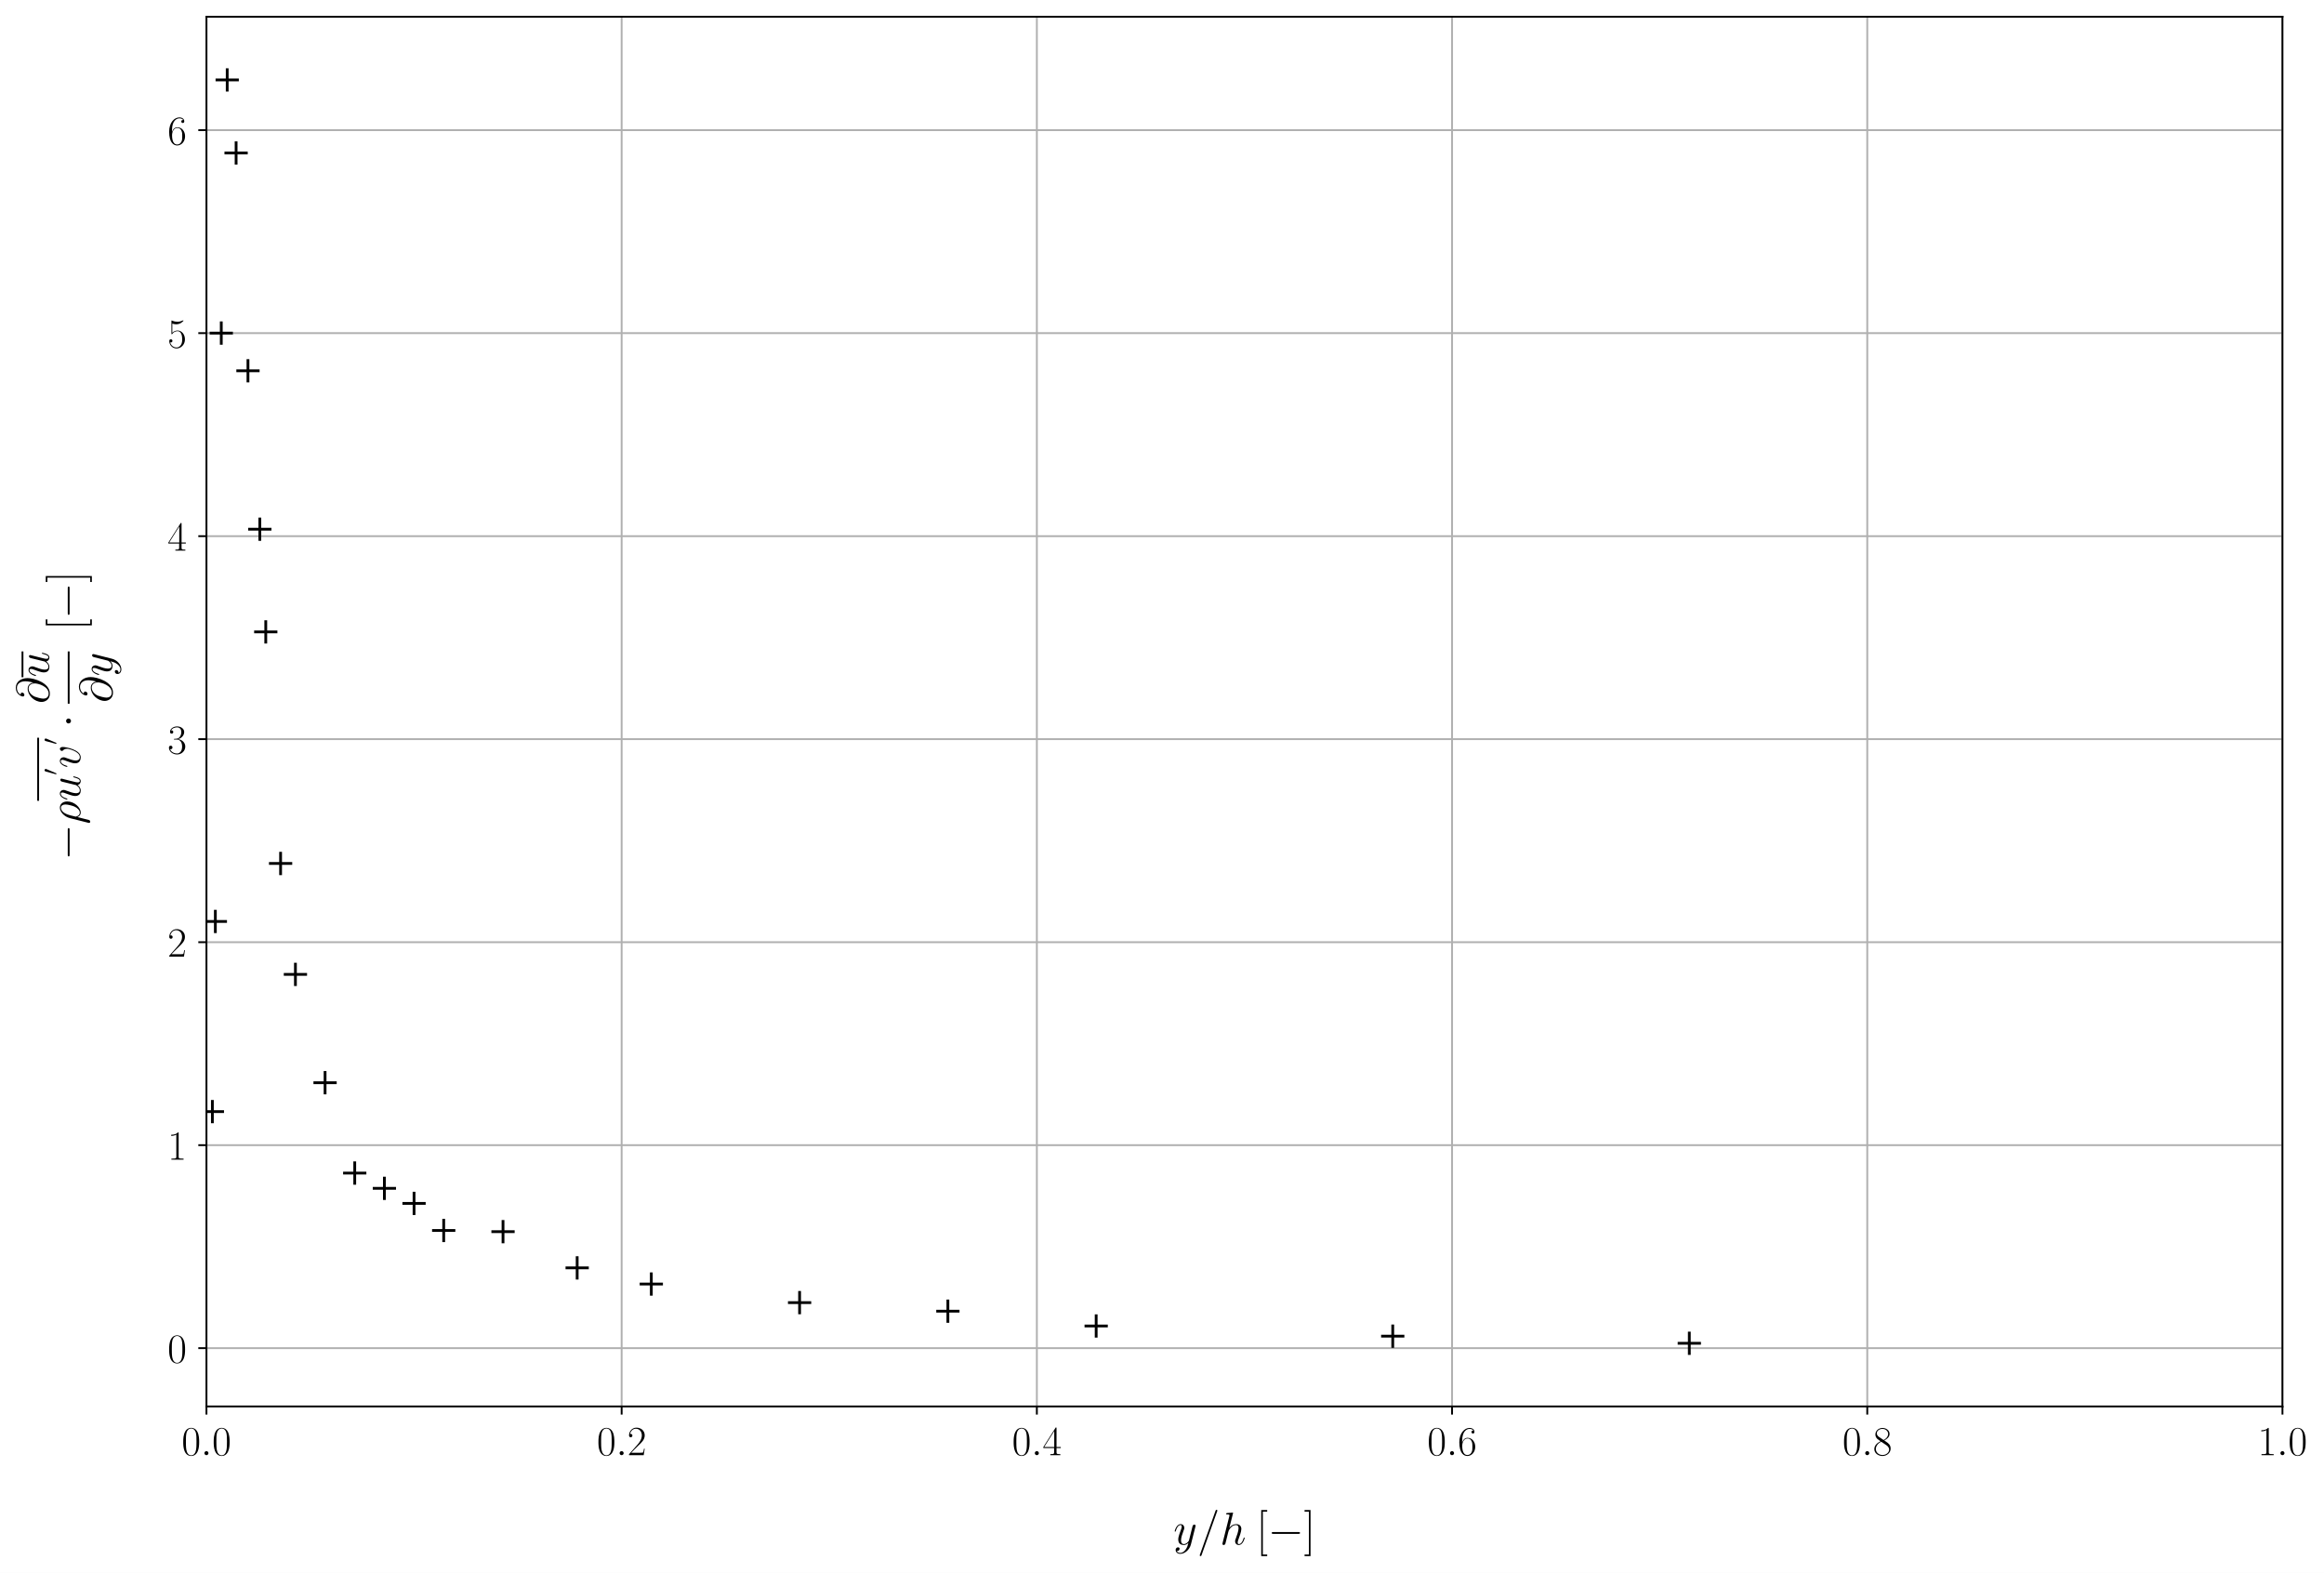
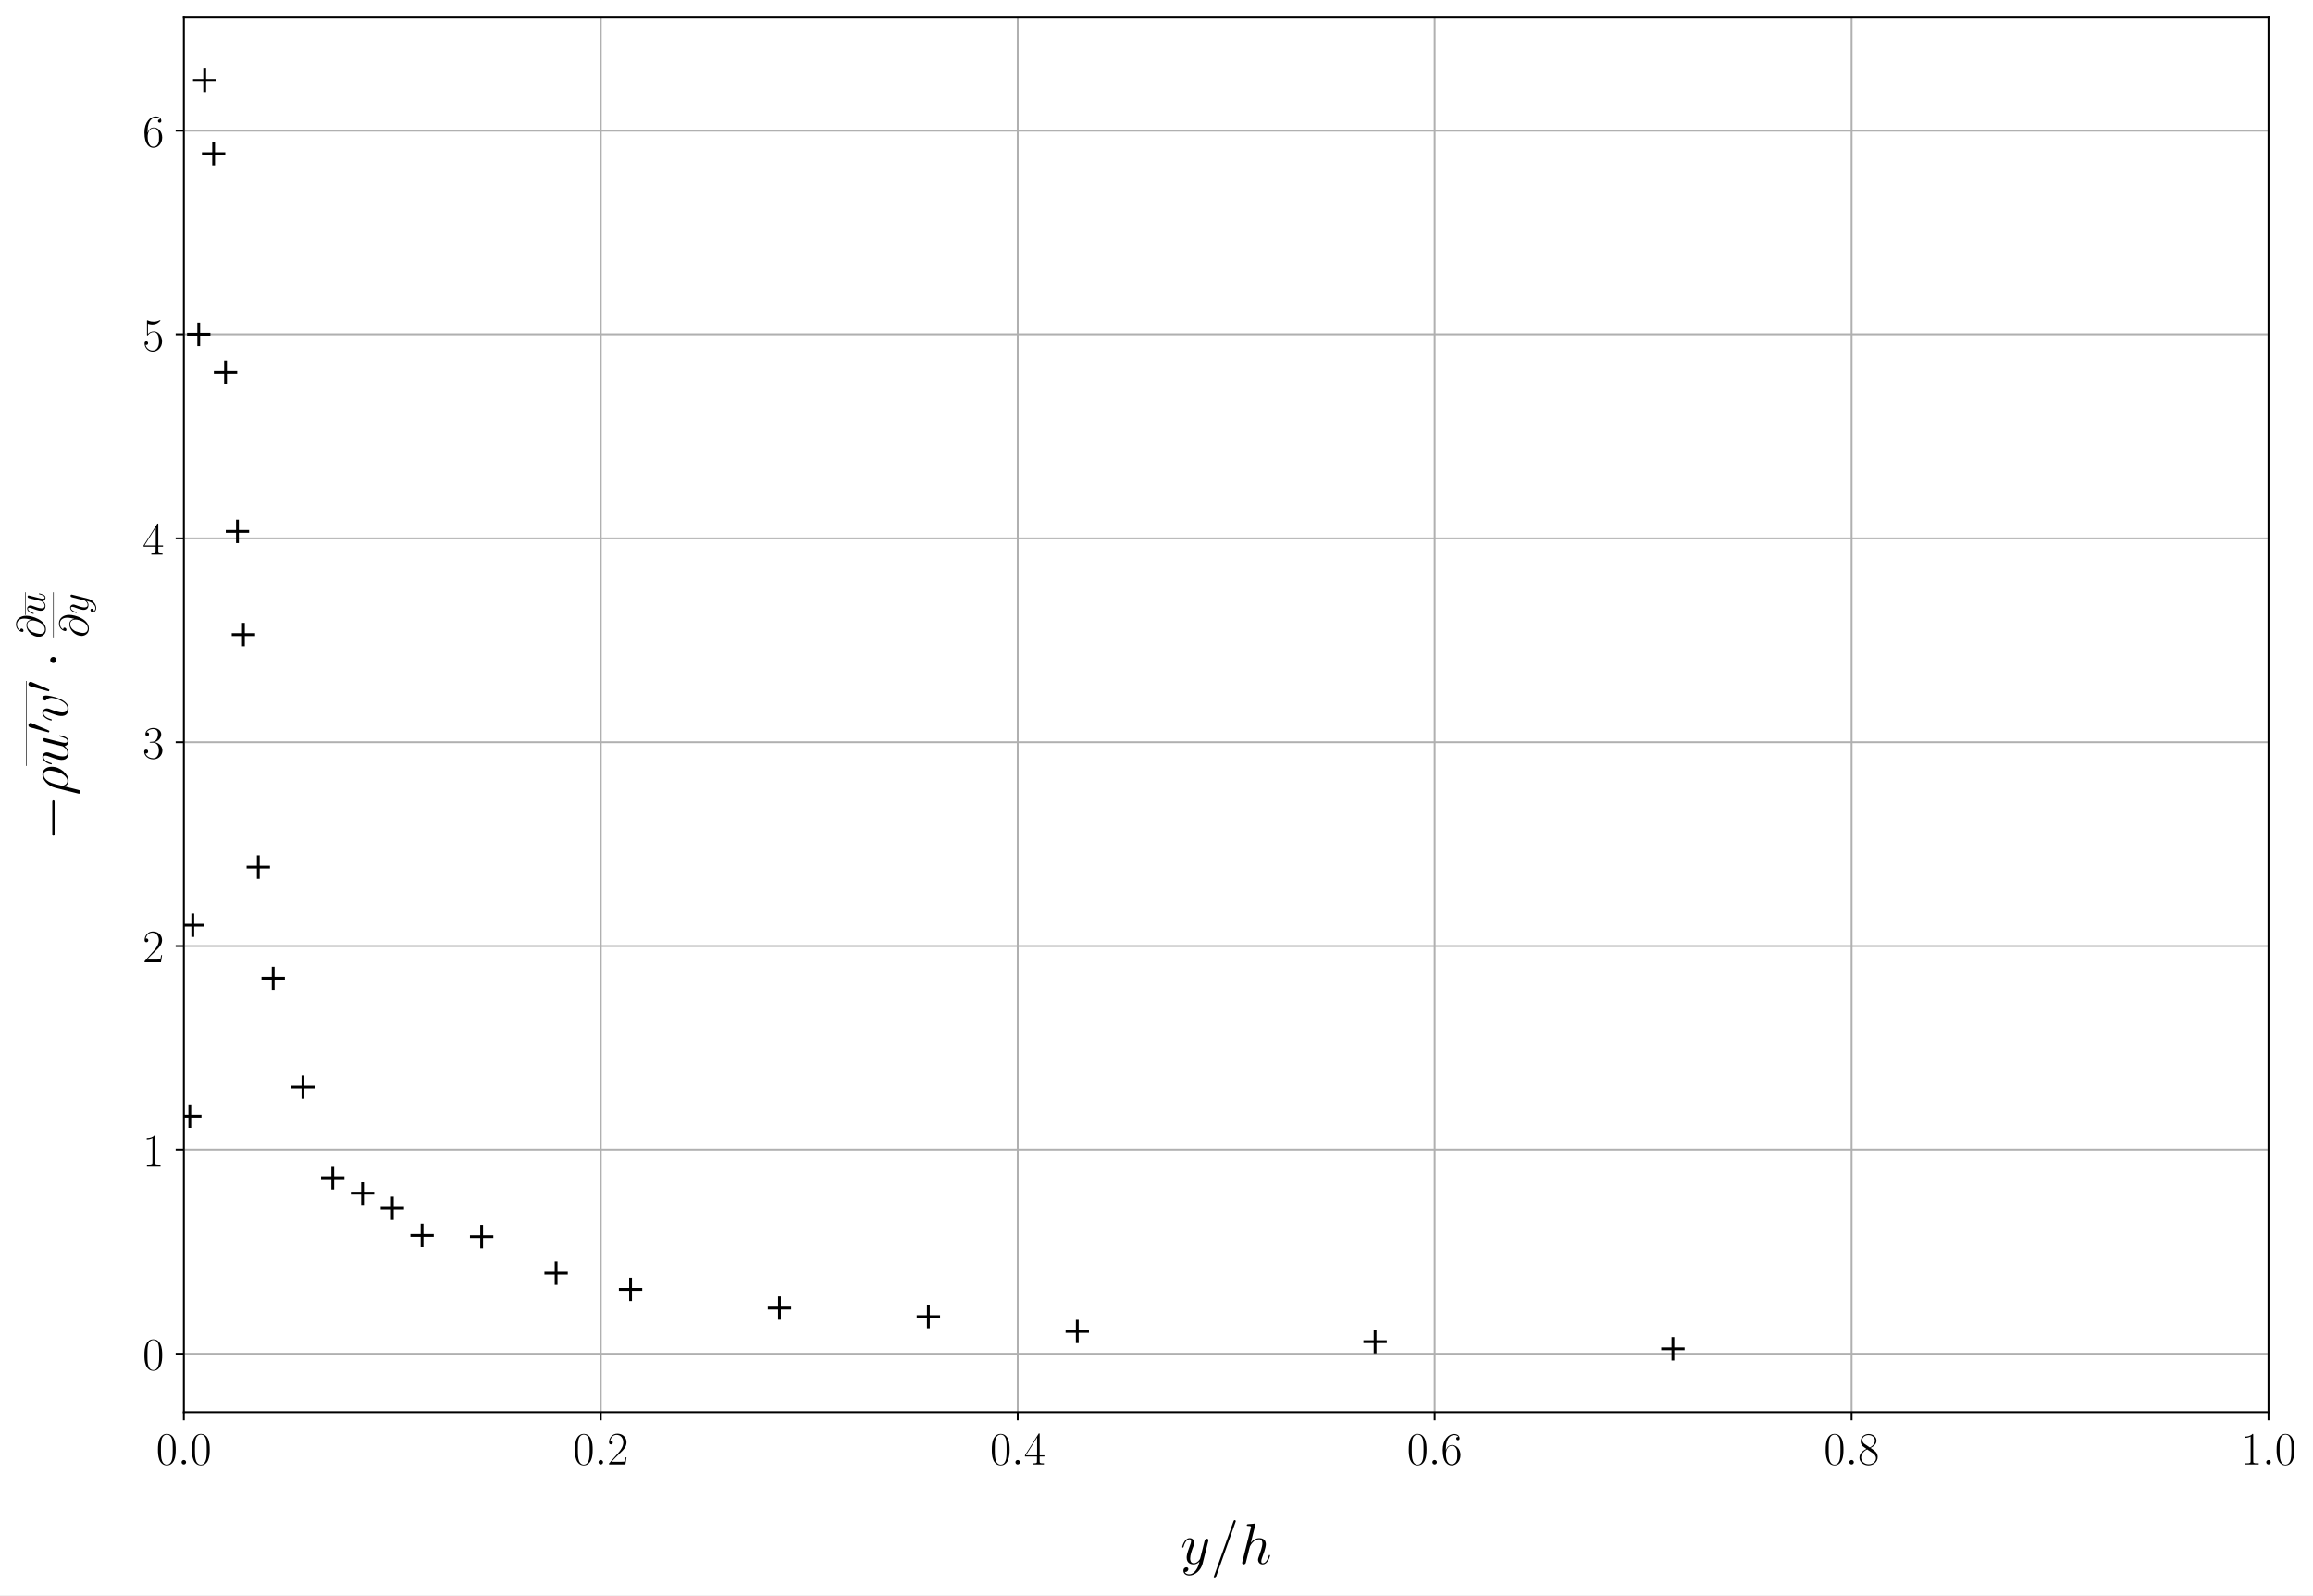
- <svg xmlns="http://www.w3.org/2000/svg" xmlns:xlink="http://www.w3.org/1999/xlink" width="999.446pt" height="676.367pt" viewBox="0 0 999.446 676.367" version="1.1">
+ <svg xmlns="http://www.w3.org/2000/svg" xmlns:xlink="http://www.w3.org/1999/xlink" width="990.579pt" height="683.119pt" viewBox="0 0 990.579 683.119" version="1.1">
  <defs>
    <style type="text/css">*{stroke-linejoin: round; stroke-linecap: butt}</style>
  </defs>
  <g id="figure_1">
    <g id="patch_1">
-       <path d="M 0 676.367  L 999.446 676.367  L 999.446 0  L 0 0  z " style="fill: #ffffff" />
+       <path d="M 0 683.119  L 990.579 683.119  L 990.579 0  L 0 0  z " style="fill: #ffffff" />
    </g>
    <g id="axes_1">
      <g id="patch_2">
-         <path d="M 88.783 604.8  L 981.583 604.8  L 981.583 7.2  L 88.783 7.2  z " style="fill: #ffffff" />
+         <path d="M 78.731 604.8  L 971.531 604.8  L 971.531 7.2  L 78.731 7.2  z " style="fill: #ffffff" />
      </g>
      <g id="matplotlib.axis_1">
        <g id="xtick_1">
          <g id="line2d_1">
-             <path d="M 88.783 604.8  L 88.783 7.2  " clip-path="url(#pfdac0f9a51)" style="fill: none; stroke: #b0b0b0; stroke-width: 0.8; stroke-linecap: square" />
+             <path d="M 78.731 604.8  L 78.731 7.2  " clip-path="url(#p4e125263f5)" style="fill: none; stroke: #b0b0b0; stroke-width: 0.8; stroke-linecap: square" />
          </g>
          <g id="line2d_2">
            <defs>
-               <path id="mf3b077082e" d="M 0 0  L 0 3.5  " style="stroke: #000000; stroke-width: 0.8" />
+               <path id="m3b786d99da" d="M 0 0  L 0 3.5  " style="stroke: #000000; stroke-width: 0.8" />
            </defs>
            <g>
-               <use xlink:href="#mf3b077082e" x="88.783" y="604.8" style="stroke: #000000; stroke-width: 0.8" />
+               <use xlink:href="#m3b786d99da" x="78.731" y="604.8" style="stroke: #000000; stroke-width: 0.8" />
            </g>
          </g>
          <g id="text_1">
-             <g transform="translate(78.11993 625.7533) scale(0.18 -0.18)">
+             <g transform="translate(66.88293 627.137) scale(0.2 -0.2)">
              <defs>
                <path id="CMR17-30" d="M 2688 2025  C 2688 2416 2682 3080 2413 3591  C 2176 4039 1798 4198 1466 4198  C 1158 4198 768 4058 525 3597  C 269 3118 243 2524 243 2025  C 243 1661 250 1106 448 619  C 723 -39 1216 -128 1466 -128  C 1760 -128 2208 -7 2470 600  C 2662 1042 2688 1559 2688 2025  z M 1466 -26  C 1056 -26 813 325 723 812  C 653 1188 653 1738 653 2096  C 653 2588 653 2997 736 3387  C 858 3929 1216 4096 1466 4096  C 1728 4096 2067 3923 2189 3400  C 2272 3036 2278 2607 2278 2096  C 2278 1680 2278 1169 2202 792  C 2067 95 1690 -26 1466 -26  z " transform="scale(0.015625)" />
                <path id="CMMI12-3a" d="M 1178 307  C 1178 492 1024 619 870 619  C 685 619 557 466 557 313  C 557 128 710 0 864 0  C 1050 0 1178 153 1178 307  z " transform="scale(0.015625)" />
              </defs>
              <use xlink:href="#CMR17-30" transform="scale(0.996264)" />
              <use xlink:href="#CMMI12-3a" transform="translate(45.69048 0) scale(0.996264)" />
              <use xlink:href="#CMR17-30" transform="translate(72.78765 0) scale(0.996264)" />
            </g>
          </g>
        </g>
        <g id="xtick_2">
          <g id="line2d_3">
-             <path d="M 267.343 604.8  L 267.343 7.2  " clip-path="url(#pfdac0f9a51)" style="fill: none; stroke: #b0b0b0; stroke-width: 0.8; stroke-linecap: square" />
+             <path d="M 257.291 604.8  L 257.291 7.2  " clip-path="url(#p4e125263f5)" style="fill: none; stroke: #b0b0b0; stroke-width: 0.8; stroke-linecap: square" />
          </g>
          <g id="line2d_4">
            <g>
-               <use xlink:href="#mf3b077082e" x="267.343" y="604.8" style="stroke: #000000; stroke-width: 0.8" />
+               <use xlink:href="#m3b786d99da" x="257.291" y="604.8" style="stroke: #000000; stroke-width: 0.8" />
            </g>
          </g>
          <g id="text_2">
-             <g transform="translate(256.6799 625.7533) scale(0.18 -0.18)">
+             <g transform="translate(245.4429 627.137) scale(0.2 -0.2)">
              <defs>
                <path id="CMR17-32" d="M 2669 989  L 2554 989  C 2490 536 2438 459 2413 420  C 2381 369 1920 369 1830 369  L 602 369  C 832 619 1280 1072 1824 1597  C 2214 1967 2669 2402 2669 3035  C 2669 3790 2067 4224 1395 4224  C 691 4224 262 3604 262 3030  C 262 2780 448 2748 525 2748  C 589 2748 781 2787 781 3010  C 781 3207 614 3264 525 3264  C 486 3264 448 3258 422 3245  C 544 3790 915 4058 1306 4058  C 1862 4058 2227 3617 2227 3035  C 2227 2479 1901 2000 1536 1584  L 262 146  L 262 0  L 2515 0  L 2669 989  z " transform="scale(0.015625)" />
              </defs>
              <use xlink:href="#CMR17-30" transform="scale(0.996264)" />
              <use xlink:href="#CMMI12-3a" transform="translate(45.69048 0) scale(0.996264)" />
              <use xlink:href="#CMR17-32" transform="translate(72.78765 0) scale(0.996264)" />
            </g>
          </g>
        </g>
        <g id="xtick_3">
          <g id="line2d_5">
-             <path d="M 445.903 604.8  L 445.903 7.2  " clip-path="url(#pfdac0f9a51)" style="fill: none; stroke: #b0b0b0; stroke-width: 0.8; stroke-linecap: square" />
+             <path d="M 435.851 604.8  L 435.851 7.2  " clip-path="url(#p4e125263f5)" style="fill: none; stroke: #b0b0b0; stroke-width: 0.8; stroke-linecap: square" />
          </g>
          <g id="line2d_6">
            <g>
-               <use xlink:href="#mf3b077082e" x="445.903" y="604.8" style="stroke: #000000; stroke-width: 0.8" />
+               <use xlink:href="#m3b786d99da" x="435.851" y="604.8" style="stroke: #000000; stroke-width: 0.8" />
            </g>
          </g>
          <g id="text_3">
-             <g transform="translate(435.2399 625.7533) scale(0.18 -0.18)">
+             <g transform="translate(424.0029 627.137) scale(0.2 -0.2)">
              <defs>
                <path id="CMR17-34" d="M 2150 4122  C 2150 4256 2144 4256 2029 4256  L 128 1254  L 128 1088  L 1779 1088  L 1779 457  C 1779 224 1766 160 1318 160  L 1197 160  L 1197 0  C 1402 0 1747 0 1965 0  C 2182 0 2528 0 2733 0  L 2733 160  L 2611 160  C 2163 160 2150 224 2150 457  L 2150 1088  L 2803 1088  L 2803 1254  L 2150 1254  L 2150 4122  z M 1798 3703  L 1798 1254  L 256 1254  L 1798 3703  z " transform="scale(0.015625)" />
              </defs>
              <use xlink:href="#CMR17-30" transform="scale(0.996264)" />
              <use xlink:href="#CMMI12-3a" transform="translate(45.69048 0) scale(0.996264)" />
              <use xlink:href="#CMR17-34" transform="translate(72.78765 0) scale(0.996264)" />
            </g>
          </g>
        </g>
        <g id="xtick_4">
          <g id="line2d_7">
-             <path d="M 624.463 604.8  L 624.463 7.2  " clip-path="url(#pfdac0f9a51)" style="fill: none; stroke: #b0b0b0; stroke-width: 0.8; stroke-linecap: square" />
+             <path d="M 614.411 604.8  L 614.411 7.2  " clip-path="url(#p4e125263f5)" style="fill: none; stroke: #b0b0b0; stroke-width: 0.8; stroke-linecap: square" />
          </g>
          <g id="line2d_8">
            <g>
-               <use xlink:href="#mf3b077082e" x="624.463" y="604.8" style="stroke: #000000; stroke-width: 0.8" />
+               <use xlink:href="#m3b786d99da" x="614.411" y="604.8" style="stroke: #000000; stroke-width: 0.8" />
            </g>
          </g>
          <g id="text_4">
-             <g transform="translate(613.7999 625.7533) scale(0.18 -0.18)">
+             <g transform="translate(602.5629 627.137) scale(0.2 -0.2)">
              <defs>
                <path id="CMR17-36" d="M 678 2176  C 678 3690 1395 4032 1811 4032  C 1946 4032 2272 4009 2400 3776  C 2298 3776 2106 3776 2106 3553  C 2106 3381 2246 3323 2336 3323  C 2394 3323 2566 3348 2566 3560  C 2566 3954 2246 4179 1805 4179  C 1043 4179 243 3390 243 1984  C 243 253 966 -128 1478 -128  C 2099 -128 2688 427 2688 1283  C 2688 2081 2170 2662 1517 2662  C 1126 2662 838 2407 678 1960  L 678 2176  z M 1478 25  C 691 25 691 1200 691 1436  C 691 1896 909 2560 1504 2560  C 1613 2560 1926 2560 2138 2120  C 2253 1870 2253 1609 2253 1289  C 2253 944 2253 690 2118 434  C 1978 171 1773 25 1478 25  z " transform="scale(0.015625)" />
              </defs>
              <use xlink:href="#CMR17-30" transform="scale(0.996264)" />
              <use xlink:href="#CMMI12-3a" transform="translate(45.69048 0) scale(0.996264)" />
              <use xlink:href="#CMR17-36" transform="translate(72.78765 0) scale(0.996264)" />
            </g>
          </g>
        </g>
        <g id="xtick_5">
          <g id="line2d_9">
-             <path d="M 803.023 604.8  L 803.023 7.2  " clip-path="url(#pfdac0f9a51)" style="fill: none; stroke: #b0b0b0; stroke-width: 0.8; stroke-linecap: square" />
+             <path d="M 792.971 604.8  L 792.971 7.2  " clip-path="url(#p4e125263f5)" style="fill: none; stroke: #b0b0b0; stroke-width: 0.8; stroke-linecap: square" />
          </g>
          <g id="line2d_10">
            <g>
-               <use xlink:href="#mf3b077082e" x="803.023" y="604.8" style="stroke: #000000; stroke-width: 0.8" />
+               <use xlink:href="#m3b786d99da" x="792.971" y="604.8" style="stroke: #000000; stroke-width: 0.8" />
            </g>
          </g>
          <g id="text_5">
-             <g transform="translate(792.3599 625.7533) scale(0.18 -0.18)">
+             <g transform="translate(781.1229 627.137) scale(0.2 -0.2)">
              <defs>
                <path id="CMR17-38" d="M 1741 2264  C 2144 2467 2554 2773 2554 3263  C 2554 3841 1990 4179 1472 4179  C 890 4179 378 3759 378 3180  C 378 3021 416 2747 666 2505  C 730 2442 998 2251 1171 2130  C 883 1983 211 1634 211 934  C 211 279 838 -128 1459 -128  C 2144 -128 2720 362 2720 1010  C 2720 1590 2330 1857 2074 2029  L 1741 2264  z M 902 2822  C 851 2854 595 3051 595 3351  C 595 3739 998 4032 1459 4032  C 1965 4032 2336 3676 2336 3262  C 2336 2669 1670 2331 1638 2331  C 1632 2331 1626 2331 1574 2370  L 902 2822  z M 2080 1519  C 2176 1449 2483 1240 2483 851  C 2483 381 2010 25 1472 25  C 890 25 448 438 448 940  C 448 1443 838 1862 1280 2060  L 2080 1519  z " transform="scale(0.015625)" />
              </defs>
              <use xlink:href="#CMR17-30" transform="scale(0.996264)" />
              <use xlink:href="#CMMI12-3a" transform="translate(45.69048 0) scale(0.996264)" />
              <use xlink:href="#CMR17-38" transform="translate(72.78765 0) scale(0.996264)" />
            </g>
          </g>
        </g>
        <g id="xtick_6">
          <g id="line2d_11">
-             <path d="M 981.583 604.8  L 981.583 7.2  " clip-path="url(#pfdac0f9a51)" style="fill: none; stroke: #b0b0b0; stroke-width: 0.8; stroke-linecap: square" />
+             <path d="M 971.531 604.8  L 971.531 7.2  " clip-path="url(#p4e125263f5)" style="fill: none; stroke: #b0b0b0; stroke-width: 0.8; stroke-linecap: square" />
          </g>
          <g id="line2d_12">
            <g>
-               <use xlink:href="#mf3b077082e" x="981.583" y="604.8" style="stroke: #000000; stroke-width: 0.8" />
+               <use xlink:href="#m3b786d99da" x="971.531" y="604.8" style="stroke: #000000; stroke-width: 0.8" />
            </g>
          </g>
          <g id="text_6">
-             <g transform="translate(970.9199 625.7533) scale(0.18 -0.18)">
+             <g transform="translate(959.6829 627.137) scale(0.2 -0.2)">
              <defs>
                <path id="CMR17-31" d="M 1702 4058  C 1702 4192 1696 4192 1606 4192  C 1357 3916 979 3827 621 3827  C 602 3827 570 3827 563 3808  C 557 3795 557 3782 557 3648  C 755 3648 1088 3686 1344 3839  L 1344 461  C 1344 236 1331 160 781 160  L 589 160  L 589 0  C 896 0 1216 0 1523 0  C 1830 0 2150 0 2458 0  L 2458 160  L 2266 160  C 1715 160 1702 230 1702 458  L 1702 4058  z " transform="scale(0.015625)" />
              </defs>
              <use xlink:href="#CMR17-31" transform="scale(0.996264)" />
              <use xlink:href="#CMMI12-3a" transform="translate(45.69048 0) scale(0.996264)" />
              <use xlink:href="#CMR17-30" transform="translate(72.78765 0) scale(0.996264)" />
            </g>
          </g>
        </g>
        <g id="text_7">
-           <g transform="translate(504.6393 664.1853) scale(0.2 -0.2)">
+           <g transform="translate(505.6222 669.6926) scale(0.25 -0.25)">
            <defs>
              <path id="CMMI12-79" d="M 1683 -700  C 1510 -939 1261 -1152 947 -1152  C 870 -1152 563 -1152 467 -889  C 486 -895 518 -895 531 -895  C 723 -895 851 -729 851 -582  C 851 -435 730 -384 634 -384  C 531 -384 307 -458 307 -759  C 307 -1071 582 -1286 947 -1286  C 1587 -1286 2234 -700 2413 6  L 3040 2485  C 3046 2517 3059 2556 3059 2594  C 3059 2689 2982 2753 2886 2753  C 2829 2753 2694 2727 2643 2535  L 2170 658  C 2138 543 2138 530 2086 460  C 1958 281 1747 64 1440 64  C 1082 64 1050 415 1050 588  C 1050 952 1222 1443 1395 1903  C 1466 2088 1504 2178 1504 2305  C 1504 2574 1312 2816 998 2816  C 410 2816 173 1890 173 1839  C 173 1814 198 1782 243 1782  C 301 1782 307 1807 333 1897  C 486 2433 730 2689 979 2689  C 1037 2689 1146 2689 1146 2478  C 1146 2312 1075 2127 979 1884  C 666 1047 666 837 666 683  C 666 77 1101 -64 1421 -64  C 1606 -64 1837 -6 2061 230  L 2067 224  C 1971 -147 1907 -392 1683 -700  z " transform="scale(0.015625)" />
              <path id="CMMI12-3d" d="M 2746 4562  C 2746 4569 2784 4666 2784 4678  C 2784 4755 2720 4800 2669 4800  C 2637 4800 2579 4800 2528 4659  L 384 -1363  C 384 -1370 346 -1465 346 -1478  C 346 -1555 410 -1600 461 -1600  C 499 -1600 557 -1593 602 -1459  L 2746 4562  z " transform="scale(0.015625)" />
              <path id="CMMI12-68" d="M 1798 4257  C 1805 4283 1818 4321 1818 4352  C 1818 4416 1754 4416 1741 4416  C 1734 4416 1421 4388 1389 4380  C 1280 4373 1184 4358 1069 4358  C 909 4345 864 4339 864 4224  C 864 4160 915 4160 1005 4160  C 1318 4160 1325 4103 1325 4040  C 1325 4002 1312 3951 1306 3932  L 378 248  C 352 152 352 140 352 101  C 352 -38 461 -64 525 -64  C 634 -64 717 19 749 89  L 1037 1245  C 1069 1386 1107 1520 1139 1660  C 1210 1929 1210 1935 1331 2120  C 1453 2305 1741 2689 2234 2689  C 2490 2689 2579 2497 2579 2242  C 2579 1884 2330 1188 2189 805  C 2131 651 2099 568 2099 453  C 2099 166 2298 -64 2605 -64  C 3200 -64 3424 875 3424 913  C 3424 945 3398 971 3360 971  C 3302 971 3296 952 3264 843  C 3117 332 2880 64 2624 64  C 2560 64 2458 64 2458 269  C 2458 436 2534 640 2560 710  C 2675 1018 2963 1773 2963 2145  C 2963 2528 2739 2816 2253 2816  C 1888 2816 1568 2644 1306 2312  L 1798 4257  z " transform="scale(0.015625)" />
-               <path id="CMR17-5b" d="M 1504 -1600  L 1504 -1377  L 902 -1377  L 902 4544  L 1504 4544  L 1504 4767  L 678 4767  L 678 -1600  L 1504 -1600  z " transform="scale(0.015625)" />
-               <path id="CMSY10-0" d="M 4218 1472  C 4326 1472 4442 1472 4442 1600  C 4442 1728 4326 1728 4218 1728  L 755 1728  C 646 1728 531 1728 531 1600  C 531 1472 646 1472 755 1472  L 4218 1472  z " transform="scale(0.015625)" />
-               <path id="CMR17-5d" d="M 915 4767  L 90 4767  L 90 4544  L 691 4544  L 691 -1377  L 90 -1377  L 90 -1600  L 915 -1600  L 915 4767  z " transform="scale(0.015625)" />
            </defs>
            <use xlink:href="#CMMI12-79" transform="scale(0.996264)" />
            <use xlink:href="#CMMI12-3d" transform="translate(51.13878 0) scale(0.996264)" />
            <use xlink:href="#CMMI12-68" transform="translate(99.9137 0) scale(0.996264)" />
-             <use xlink:href="#CMR17-5b" transform="translate(178.2075 0) scale(0.996264)" />
-             <use xlink:href="#CMSY10-0" transform="translate(203.0786 0) scale(0.996264)" />
-             <use xlink:href="#CMR17-5d" transform="translate(280.5661 0) scale(0.996264)" />
          </g>
        </g>
      </g>
      <g id="matplotlib.axis_2">
        <g id="ytick_1">
          <g id="line2d_13">
-             <path d="M 88.783 579.742  L 981.583 579.742  " clip-path="url(#pfdac0f9a51)" style="fill: none; stroke: #b0b0b0; stroke-width: 0.8; stroke-linecap: square" />
+             <path d="M 78.731 579.742  L 971.531 579.742  " clip-path="url(#p4e125263f5)" style="fill: none; stroke: #b0b0b0; stroke-width: 0.8; stroke-linecap: square" />
          </g>
          <g id="line2d_14">
            <defs>
-               <path id="me5dc5475e2" d="M 0 0  L -3.5 0  " style="stroke: #000000; stroke-width: 0.8" />
+               <path id="m5bbbeb9bca" d="M 0 0  L -3.5 0  " style="stroke: #000000; stroke-width: 0.8" />
            </defs>
            <g>
-               <use xlink:href="#me5dc5475e2" x="88.783" y="579.742" style="stroke: #000000; stroke-width: 0.8" />
+               <use xlink:href="#m5bbbeb9bca" x="78.731" y="579.742" style="stroke: #000000; stroke-width: 0.8" />
            </g>
          </g>
          <g id="text_8">
-             <g transform="translate(72.05868 585.9685) scale(0.18 -0.18)">
+             <g transform="translate(61.09265 586.6604) scale(0.2 -0.2)">
              <use xlink:href="#CMR17-30" transform="scale(0.996264)" />
            </g>
          </g>
        </g>
        <g id="ytick_2">
          <g id="line2d_15">
-             <path d="M 88.783 492.446  L 981.583 492.446  " clip-path="url(#pfdac0f9a51)" style="fill: none; stroke: #b0b0b0; stroke-width: 0.8; stroke-linecap: square" />
+             <path d="M 78.731 492.446  L 971.531 492.446  " clip-path="url(#p4e125263f5)" style="fill: none; stroke: #b0b0b0; stroke-width: 0.8; stroke-linecap: square" />
          </g>
          <g id="line2d_16">
            <g>
-               <use xlink:href="#me5dc5475e2" x="88.783" y="492.446" style="stroke: #000000; stroke-width: 0.8" />
+               <use xlink:href="#m5bbbeb9bca" x="78.731" y="492.446" style="stroke: #000000; stroke-width: 0.8" />
            </g>
          </g>
          <g id="text_9">
-             <g transform="translate(72.05868 498.6729) scale(0.18 -0.18)">
+             <g transform="translate(61.09265 499.3648) scale(0.2 -0.2)">
              <use xlink:href="#CMR17-31" transform="scale(0.996264)" />
            </g>
          </g>
        </g>
        <g id="ytick_3">
          <g id="line2d_17">
-             <path d="M 88.783 405.151  L 981.583 405.151  " clip-path="url(#pfdac0f9a51)" style="fill: none; stroke: #b0b0b0; stroke-width: 0.8; stroke-linecap: square" />
+             <path d="M 78.731 405.151  L 971.531 405.151  " clip-path="url(#p4e125263f5)" style="fill: none; stroke: #b0b0b0; stroke-width: 0.8; stroke-linecap: square" />
          </g>
          <g id="line2d_18">
            <g>
-               <use xlink:href="#me5dc5475e2" x="88.783" y="405.151" style="stroke: #000000; stroke-width: 0.8" />
+               <use xlink:href="#m5bbbeb9bca" x="78.731" y="405.151" style="stroke: #000000; stroke-width: 0.8" />
            </g>
          </g>
          <g id="text_10">
-             <g transform="translate(72.05868 411.3773) scale(0.18 -0.18)">
+             <g transform="translate(61.09265 412.0691) scale(0.2 -0.2)">
              <use xlink:href="#CMR17-32" transform="scale(0.996264)" />
            </g>
          </g>
        </g>
        <g id="ytick_4">
          <g id="line2d_19">
-             <path d="M 88.783 317.855  L 981.583 317.855  " clip-path="url(#pfdac0f9a51)" style="fill: none; stroke: #b0b0b0; stroke-width: 0.8; stroke-linecap: square" />
+             <path d="M 78.731 317.855  L 971.531 317.855  " clip-path="url(#p4e125263f5)" style="fill: none; stroke: #b0b0b0; stroke-width: 0.8; stroke-linecap: square" />
          </g>
          <g id="line2d_20">
            <g>
-               <use xlink:href="#me5dc5475e2" x="88.783" y="317.855" style="stroke: #000000; stroke-width: 0.8" />
+               <use xlink:href="#m5bbbeb9bca" x="78.731" y="317.855" style="stroke: #000000; stroke-width: 0.8" />
            </g>
          </g>
          <g id="text_11">
-             <g transform="translate(72.05868 324.0816) scale(0.18 -0.18)">
+             <g transform="translate(61.09265 324.7735) scale(0.2 -0.2)">
              <defs>
                <path id="CMR17-33" d="M 1414 2157  C 1984 2157 2234 1662 2234 1090  C 2234 320 1824 25 1453 25  C 1114 25 563 194 390 693  C 422 680 454 680 486 680  C 640 680 755 782 755 948  C 755 1133 614 1216 486 1216  C 378 1216 211 1165 211 926  C 211 335 787 -128 1466 -128  C 2176 -128 2720 430 2720 1085  C 2720 1707 2208 2157 1600 2227  C 2086 2328 2554 2756 2554 3329  C 2554 3820 2048 4179 1472 4179  C 890 4179 378 3829 378 3329  C 378 3110 544 3072 627 3072  C 762 3072 877 3155 877 3321  C 877 3486 762 3569 627 3569  C 602 3569 570 3569 544 3557  C 730 3959 1235 4032 1459 4032  C 1683 4032 2106 3925 2106 3320  C 2106 3143 2080 2828 1862 2550  C 1670 2304 1453 2304 1242 2284  C 1210 2284 1062 2269 1037 2269  C 992 2263 966 2257 966 2208  C 966 2163 973 2157 1101 2157  L 1414 2157  z " transform="scale(0.015625)" />
              </defs>
              <use xlink:href="#CMR17-33" transform="scale(0.996264)" />
            </g>
          </g>
        </g>
        <g id="ytick_5">
          <g id="line2d_21">
-             <path d="M 88.783 230.559  L 981.583 230.559  " clip-path="url(#pfdac0f9a51)" style="fill: none; stroke: #b0b0b0; stroke-width: 0.8; stroke-linecap: square" />
+             <path d="M 78.731 230.559  L 971.531 230.559  " clip-path="url(#p4e125263f5)" style="fill: none; stroke: #b0b0b0; stroke-width: 0.8; stroke-linecap: square" />
          </g>
          <g id="line2d_22">
            <g>
-               <use xlink:href="#me5dc5475e2" x="88.783" y="230.559" style="stroke: #000000; stroke-width: 0.8" />
+               <use xlink:href="#m5bbbeb9bca" x="78.731" y="230.559" style="stroke: #000000; stroke-width: 0.8" />
            </g>
          </g>
          <g id="text_12">
-             <g transform="translate(72.05868 236.786) scale(0.18 -0.18)">
+             <g transform="translate(61.09265 237.4778) scale(0.2 -0.2)">
              <use xlink:href="#CMR17-34" transform="scale(0.996264)" />
            </g>
          </g>
        </g>
        <g id="ytick_6">
          <g id="line2d_23">
-             <path d="M 88.783 143.264  L 981.583 143.264  " clip-path="url(#pfdac0f9a51)" style="fill: none; stroke: #b0b0b0; stroke-width: 0.8; stroke-linecap: square" />
+             <path d="M 78.731 143.264  L 971.531 143.264  " clip-path="url(#p4e125263f5)" style="fill: none; stroke: #b0b0b0; stroke-width: 0.8; stroke-linecap: square" />
          </g>
          <g id="line2d_24">
            <g>
-               <use xlink:href="#me5dc5475e2" x="88.783" y="143.264" style="stroke: #000000; stroke-width: 0.8" />
+               <use xlink:href="#m5bbbeb9bca" x="78.731" y="143.264" style="stroke: #000000; stroke-width: 0.8" />
            </g>
          </g>
          <g id="text_13">
-             <g transform="translate(72.05868 149.4903) scale(0.18 -0.18)">
+             <g transform="translate(61.09265 150.1822) scale(0.2 -0.2)">
              <defs>
                <path id="CMR17-35" d="M 730 3692  C 794 3666 1056 3584 1325 3584  C 1920 3584 2246 3911 2432 4100  C 2432 4157 2432 4192 2394 4192  C 2387 4192 2374 4192 2323 4163  C 2099 4058 1837 3973 1517 3973  C 1325 3973 1037 3999 723 4139  C 653 4171 640 4171 634 4171  C 602 4171 595 4164 595 4037  L 595 2203  C 595 2089 595 2057 659 2057  C 691 2057 704 2070 736 2114  C 941 2401 1222 2522 1542 2522  C 1766 2522 2246 2382 2246 1289  C 2246 1085 2246 715 2054 421  C 1894 159 1645 25 1370 25  C 947 25 518 320 403 814  C 429 807 480 795 506 795  C 589 795 749 840 749 1038  C 749 1210 627 1280 506 1280  C 358 1280 262 1190 262 1011  C 262 454 704 -128 1382 -128  C 2042 -128 2669 440 2669 1264  C 2669 2030 2170 2624 1549 2624  C 1222 2624 947 2503 730 2274  L 730 3692  z " transform="scale(0.015625)" />
              </defs>
              <use xlink:href="#CMR17-35" transform="scale(0.996264)" />
            </g>
          </g>
        </g>
        <g id="ytick_7">
          <g id="line2d_25">
-             <path d="M 88.783 55.968  L 981.583 55.968  " clip-path="url(#pfdac0f9a51)" style="fill: none; stroke: #b0b0b0; stroke-width: 0.8; stroke-linecap: square" />
+             <path d="M 78.731 55.968  L 971.531 55.968  " clip-path="url(#p4e125263f5)" style="fill: none; stroke: #b0b0b0; stroke-width: 0.8; stroke-linecap: square" />
          </g>
          <g id="line2d_26">
            <g>
-               <use xlink:href="#me5dc5475e2" x="88.783" y="55.968" style="stroke: #000000; stroke-width: 0.8" />
+               <use xlink:href="#m5bbbeb9bca" x="78.731" y="55.968" style="stroke: #000000; stroke-width: 0.8" />
            </g>
          </g>
          <g id="text_14">
-             <g transform="translate(72.05868 62.1947) scale(0.18 -0.18)">
+             <g transform="translate(61.09265 62.88654) scale(0.2 -0.2)">
              <use xlink:href="#CMR17-36" transform="scale(0.996264)" />
            </g>
          </g>
        </g>
        <g id="text_15">
-           <g transform="translate(34.51658 369.9267) rotate(-90) scale(0.2 -0.2)">
+           <g transform="translate(29.11382 359.9797) rotate(-90) scale(0.25 -0.25)">
            <defs>
+               <path id="CMSY10-0" d="M 4218 1472  C 4326 1472 4442 1472 4442 1600  C 4442 1728 4326 1728 4218 1728  L 755 1728  C 646 1728 531 1728 531 1600  C 531 1472 646 1472 755 1472  L 4218 1472  z " transform="scale(0.015625)" />
              <path id="CMMI12-1a" d="M 198 -1107  C 192 -1139 179 -1177 179 -1216  C 179 -1312 256 -1376 352 -1376  C 448 -1376 538 -1312 576 -1222  C 602 -1164 781 -397 986 390  C 1114 70 1350 -64 1600 -64  C 2323 -64 3142 830 3142 1795  C 3142 2478 2726 2816 2285 2816  C 1722 2816 1037 2235 826 1385  L 198 -1107  z M 1594 64  C 1158 64 1050 569 1050 645  C 1050 684 1210 1295 1229 1391  C 1555 2670 2182 2670 2278 2670  C 2566 2670 2726 2410 2726 2036  C 2726 1712 2554 1084 2445 819  C 2253 381 1920 64 1594 64  z " transform="scale(0.015625)" />
              <path id="CMMI12-75" d="M 2182 370  C 2266 13 2573 -64 2726 -64  C 2931 -64 3085 70 3187 287  C 3296 517 3379 894 3379 913  C 3379 945 3354 971 3315 971  C 3258 971 3251 939 3226 843  C 3110 402 2995 64 2739 64  C 2547 64 2547 275 2547 358  C 2547 505 2566 568 2630 837  C 2675 1009 2720 1181 2758 1360  L 3021 2401  C 3066 2561 3066 2574 3066 2593  C 3066 2689 2989 2753 2893 2753  C 2707 2753 2662 2593 2624 2433  C 2560 2184 2214 811 2170 588  C 2163 588 1914 64 1446 64  C 1114 64 1050 351 1050 588  C 1050 952 1229 1462 1395 1890  C 1472 2095 1504 2178 1504 2305  C 1504 2580 1306 2816 998 2816  C 410 2816 173 1890 173 1839  C 173 1814 198 1782 243 1782  C 301 1782 307 1807 333 1896  C 486 2441 736 2682 979 2682  C 1043 2682 1146 2682 1146 2478  C 1146 2312 1075 2127 979 1884  C 698 1124 666 881 666 690  C 666 38 1158 -64 1421 -64  C 1830 -64 2054 217 2182 370  z " transform="scale(0.015625)" />
              <path id="CMSY10-30" d="M 1619 3040  C 1651 3117 1677 3174 1677 3238  C 1677 3424 1510 3578 1312 3578  C 1133 3578 1018 3456 973 3290  L 211 493  C 211 480 186 410 186 403  C 186 333 352 288 403 288  C 442 288 448 307 486 390  L 1619 3040  z " transform="scale(0.015625)" />
              <path id="CMMI12-76" d="M 2925 2389  C 2925 2791 2720 2816 2669 2816  C 2515 2816 2374 2663 2374 2535  C 2374 2459 2419 2414 2445 2389  C 2509 2331 2675 2159 2675 1827  C 2675 1558 2291 64 1523 64  C 1133 64 1056 390 1056 626  C 1056 945 1203 1392 1376 1852  C 1478 2114 1504 2178 1504 2305  C 1504 2574 1312 2816 998 2816  C 410 2816 173 1890 173 1839  C 173 1814 198 1782 243 1782  C 301 1782 307 1807 333 1897  C 486 2446 736 2689 979 2689  C 1037 2689 1146 2689 1146 2478  C 1146 2312 1075 2127 979 1884  C 672 1067 672 869 672 715  C 672 575 691 313 890 134  C 1120 -64 1440 -64 1498 -64  C 2560 -64 2925 2024 2925 2389  z " transform="scale(0.015625)" />
              <path id="CMSY10-1" d="M 1229 1619  C 1229 1805 1075 1958 890 1958  C 704 1958 550 1805 550 1619  C 550 1433 704 1280 890 1280  C 1075 1280 1229 1433 1229 1619  z " transform="scale(0.015625)" />
              <path id="CMMI12-40" d="M 2906 2145  C 2867 2504 2643 2935 2067 2935  C 1165 2935 243 2017 243 996  C 243 604 512 -134 1382 -134  C 2893 -134 3539 2067 3539 2944  C 3539 3866 3021 4576 2202 4576  C 1274 4576 998 3763 998 3590  C 998 3533 1037 3392 1216 3392  C 1440 3392 1536 3597 1536 3706  C 1536 3904 1338 3904 1254 3904  C 1517 4378 2003 4422 2176 4422  C 2739 4422 3098 3975 3098 3262  C 3098 2853 2976 2380 2912 2145  L 2906 2145  z M 1402 38  C 800 38 698 514 698 784  C 698 1066 877 1728 973 1965  C 1056 2158 1421 2807 2086 2807  C 2669 2807 2803 2299 2803 1953  C 2803 1477 2387 38 1402 38  z " transform="scale(0.015625)" />
            </defs>
            <use xlink:href="#CMSY10-0" transform="scale(0.996264)" />
            <use xlink:href="#CMMI12-1a" transform="translate(77.48747 0) scale(0.996264)" />
            <use xlink:href="#CMMI12-75" transform="translate(127.8018 0) scale(0.996264)" />
-             <use xlink:href="#CMSY10-30" transform="translate(183.3222 48.92753) scale(0.498132)" />
-             <use xlink:href="#CMMI12-76" transform="translate(198.017 0) scale(0.996264)" />
-             <use xlink:href="#CMSY10-30" transform="translate(248.7522 48.92753) scale(0.498132)" />
-             <use xlink:href="#CMSY10-1" transform="translate(285.5863 0) scale(0.996264)" />
-             <use xlink:href="#CMMI12-40" transform="translate(336.5951 67.39804) scale(0.996264)" />
-             <use xlink:href="#CMMI12-75" transform="translate(393.5106 67.39804) scale(0.996264)" />
-             <use xlink:href="#CMMI12-40" transform="translate(338.7859 -68.33884) scale(0.996264)" />
-             <use xlink:href="#CMMI12-79" transform="translate(395.7014 -68.33884) scale(0.996264)" />
-             <use xlink:href="#CMR17-5b" transform="translate(494.5049 0) scale(0.996264)" />
-             <use xlink:href="#CMSY10-0" transform="translate(519.376 0) scale(0.996264)" />
-             <use xlink:href="#CMR17-5d" transform="translate(596.8634 0) scale(0.996264)" />
-             <path d="M 127.802 88.556  L 263.447 88.556  L 263.447 92.541  L 127.802 92.541  L 127.802 88.556  z " />
-             <path d="M 393.511 122.248  L 449.031 122.248  L 449.031 126.233  L 393.511 126.233  L 393.511 122.248  z " />
-             <path d="M 336.595 22.914  L 449.031 22.914  L 449.031 26.899  L 336.595 26.899  L 336.595 22.914  z " />
+             <use xlink:href="#CMSY10-30" transform="translate(183.3222 28.78096) scale(0.697382)" />
+             <use xlink:href="#CMMI12-76" transform="translate(202.9983 0) scale(0.996264)" />
+             <use xlink:href="#CMSY10-30" transform="translate(253.7334 28.78096) scale(0.697382)" />
+             <use xlink:href="#CMSY10-1" transform="translate(295.5487 0) scale(0.996264)" />
+             <use xlink:href="#CMMI12-40" transform="translate(346.5575 39.2261) scale(0.697382)" />
+             <use xlink:href="#CMMI12-75" transform="translate(386.3983 39.2261) scale(0.697382)" />
+             <use xlink:href="#CMMI12-40" transform="translate(348.0911 -34.35525) scale(0.697382)" />
+             <use xlink:href="#CMMI12-79" transform="translate(387.9318 -34.35525) scale(0.697382)" />
+             <path d="M 127.802 70.499  L 273.41 70.499  L 273.41 71.49  L 127.802 71.49  L 127.802 70.499  z " />
+             <path d="M 386.398 72.227  L 425.262 72.227  L 425.262 73.218  L 386.398 73.218  L 386.398 72.227  z " />
+             <path d="M 346.558 24.411  L 425.262 24.411  L 425.262 25.402  L 346.558 25.402  L 346.558 24.411  z " />
          </g>
        </g>
      </g>
      <g id="PathCollection_1">
        <defs>
-           <path id="md6daed4e04" d="M -5 0  L 5 0  M 0 5  L 0 -5  " style="stroke: #000000; stroke-width: 1.2" />
+           <path id="mc29cbc4f04" d="M -5 0  L 5 0  M 0 5  L 0 -5  " style="stroke: #000000; stroke-width: 1.2" />
        </defs>
-         <g clip-path="url(#pfdac0f9a51)">
-           <use xlink:href="#md6daed4e04" x="91.334" y="478.017" style="stroke: #000000; stroke-width: 1.2" />
-           <use xlink:href="#md6daed4e04" x="92.609" y="396.251" style="stroke: #000000; stroke-width: 1.2" />
-           <use xlink:href="#md6daed4e04" x="95.16" y="143.23" style="stroke: #000000; stroke-width: 1.2" />
-           <use xlink:href="#md6daed4e04" x="97.711" y="34.364" style="stroke: #000000; stroke-width: 1.2" />
-           <use xlink:href="#md6daed4e04" x="101.537" y="65.798" style="stroke: #000000; stroke-width: 1.2" />
-           <use xlink:href="#md6daed4e04" x="106.639" y="159.435" style="stroke: #000000; stroke-width: 1.2" />
-           <use xlink:href="#md6daed4e04" x="111.741" y="227.573" style="stroke: #000000; stroke-width: 1.2" />
-           <use xlink:href="#md6daed4e04" x="114.292" y="271.732" style="stroke: #000000; stroke-width: 1.2" />
-           <use xlink:href="#md6daed4e04" x="120.669" y="371.311" style="stroke: #000000; stroke-width: 1.2" />
-           <use xlink:href="#md6daed4e04" x="127.046" y="419.005" style="stroke: #000000; stroke-width: 1.2" />
-           <use xlink:href="#md6daed4e04" x="139.8" y="465.583" style="stroke: #000000; stroke-width: 1.2" />
-           <use xlink:href="#md6daed4e04" x="152.554" y="504.441" style="stroke: #000000; stroke-width: 1.2" />
-           <use xlink:href="#md6daed4e04" x="165.309" y="511.007" style="stroke: #000000; stroke-width: 1.2" />
-           <use xlink:href="#md6daed4e04" x="178.063" y="517.486" style="stroke: #000000; stroke-width: 1.2" />
-           <use xlink:href="#md6daed4e04" x="190.817" y="529.123" style="stroke: #000000; stroke-width: 1.2" />
-           <use xlink:href="#md6daed4e04" x="216.326" y="529.638" style="stroke: #000000; stroke-width: 1.2" />
-           <use xlink:href="#md6daed4e04" x="248.212" y="545.216" style="stroke: #000000; stroke-width: 1.2" />
-           <use xlink:href="#md6daed4e04" x="280.097" y="552.157" style="stroke: #000000; stroke-width: 1.2" />
-           <use xlink:href="#md6daed4e04" x="343.869" y="560.162" style="stroke: #000000; stroke-width: 1.2" />
-           <use xlink:href="#md6daed4e04" x="407.64" y="563.836" style="stroke: #000000; stroke-width: 1.2" />
-           <use xlink:href="#md6daed4e04" x="471.412" y="570.206" style="stroke: #000000; stroke-width: 1.2" />
-           <use xlink:href="#md6daed4e04" x="598.954" y="574.588" style="stroke: #000000; stroke-width: 1.2" />
-           <use xlink:href="#md6daed4e04" x="726.497" y="577.636" style="stroke: #000000; stroke-width: 1.2" />
+         <g clip-path="url(#p4e125263f5)">
+           <use xlink:href="#mc29cbc4f04" x="81.282" y="478.017" style="stroke: #000000; stroke-width: 1.2" />
+           <use xlink:href="#mc29cbc4f04" x="82.557" y="396.251" style="stroke: #000000; stroke-width: 1.2" />
+           <use xlink:href="#mc29cbc4f04" x="85.108" y="143.23" style="stroke: #000000; stroke-width: 1.2" />
+           <use xlink:href="#mc29cbc4f04" x="87.659" y="34.364" style="stroke: #000000; stroke-width: 1.2" />
+           <use xlink:href="#mc29cbc4f04" x="91.485" y="65.798" style="stroke: #000000; stroke-width: 1.2" />
+           <use xlink:href="#mc29cbc4f04" x="96.587" y="159.435" style="stroke: #000000; stroke-width: 1.2" />
+           <use xlink:href="#mc29cbc4f04" x="101.688" y="227.573" style="stroke: #000000; stroke-width: 1.2" />
+           <use xlink:href="#mc29cbc4f04" x="104.239" y="271.732" style="stroke: #000000; stroke-width: 1.2" />
+           <use xlink:href="#mc29cbc4f04" x="110.616" y="371.311" style="stroke: #000000; stroke-width: 1.2" />
+           <use xlink:href="#mc29cbc4f04" x="116.994" y="419.005" style="stroke: #000000; stroke-width: 1.2" />
+           <use xlink:href="#mc29cbc4f04" x="129.748" y="465.583" style="stroke: #000000; stroke-width: 1.2" />
+           <use xlink:href="#mc29cbc4f04" x="142.502" y="504.441" style="stroke: #000000; stroke-width: 1.2" />
+           <use xlink:href="#mc29cbc4f04" x="155.256" y="511.007" style="stroke: #000000; stroke-width: 1.2" />
+           <use xlink:href="#mc29cbc4f04" x="168.011" y="517.486" style="stroke: #000000; stroke-width: 1.2" />
+           <use xlink:href="#mc29cbc4f04" x="180.765" y="529.123" style="stroke: #000000; stroke-width: 1.2" />
+           <use xlink:href="#mc29cbc4f04" x="206.274" y="529.638" style="stroke: #000000; stroke-width: 1.2" />
+           <use xlink:href="#mc29cbc4f04" x="238.159" y="545.216" style="stroke: #000000; stroke-width: 1.2" />
+           <use xlink:href="#mc29cbc4f04" x="270.045" y="552.157" style="stroke: #000000; stroke-width: 1.2" />
+           <use xlink:href="#mc29cbc4f04" x="333.816" y="560.162" style="stroke: #000000; stroke-width: 1.2" />
+           <use xlink:href="#mc29cbc4f04" x="397.588" y="563.836" style="stroke: #000000; stroke-width: 1.2" />
+           <use xlink:href="#mc29cbc4f04" x="461.359" y="570.206" style="stroke: #000000; stroke-width: 1.2" />
+           <use xlink:href="#mc29cbc4f04" x="588.902" y="574.588" style="stroke: #000000; stroke-width: 1.2" />
+           <use xlink:href="#mc29cbc4f04" x="716.445" y="577.636" style="stroke: #000000; stroke-width: 1.2" />
        </g>
      </g>
      <g id="patch_3">
-         <path d="M 88.783 604.8  L 88.783 7.2  " style="fill: none; stroke: #000000; stroke-width: 0.8; stroke-linejoin: miter; stroke-linecap: square" />
+         <path d="M 78.731 604.8  L 78.731 7.2  " style="fill: none; stroke: #000000; stroke-width: 0.8; stroke-linejoin: miter; stroke-linecap: square" />
      </g>
      <g id="patch_4">
-         <path d="M 981.583 604.8  L 981.583 7.2  " style="fill: none; stroke: #000000; stroke-width: 0.8; stroke-linejoin: miter; stroke-linecap: square" />
+         <path d="M 971.531 604.8  L 971.531 7.2  " style="fill: none; stroke: #000000; stroke-width: 0.8; stroke-linejoin: miter; stroke-linecap: square" />
      </g>
      <g id="patch_5">
-         <path d="M 88.783 604.8  L 981.583 604.8  " style="fill: none; stroke: #000000; stroke-width: 0.8; stroke-linejoin: miter; stroke-linecap: square" />
+         <path d="M 78.731 604.8  L 971.531 604.8  " style="fill: none; stroke: #000000; stroke-width: 0.8; stroke-linejoin: miter; stroke-linecap: square" />
      </g>
      <g id="patch_6">
-         <path d="M 88.783 7.2  L 981.583 7.2  " style="fill: none; stroke: #000000; stroke-width: 0.8; stroke-linejoin: miter; stroke-linecap: square" />
+         <path d="M 78.731 7.2  L 971.531 7.2  " style="fill: none; stroke: #000000; stroke-width: 0.8; stroke-linejoin: miter; stroke-linecap: square" />
      </g>
    </g>
  </g>
  <defs>
-     <clipPath id="pfdac0f9a51">
-       <rect x="88.783" y="7.2" width="892.8" height="597.6" />
+     <clipPath id="p4e125263f5">
+       <rect x="78.731" y="7.2" width="892.8" height="597.6" />
    </clipPath>
  </defs>
</svg>
